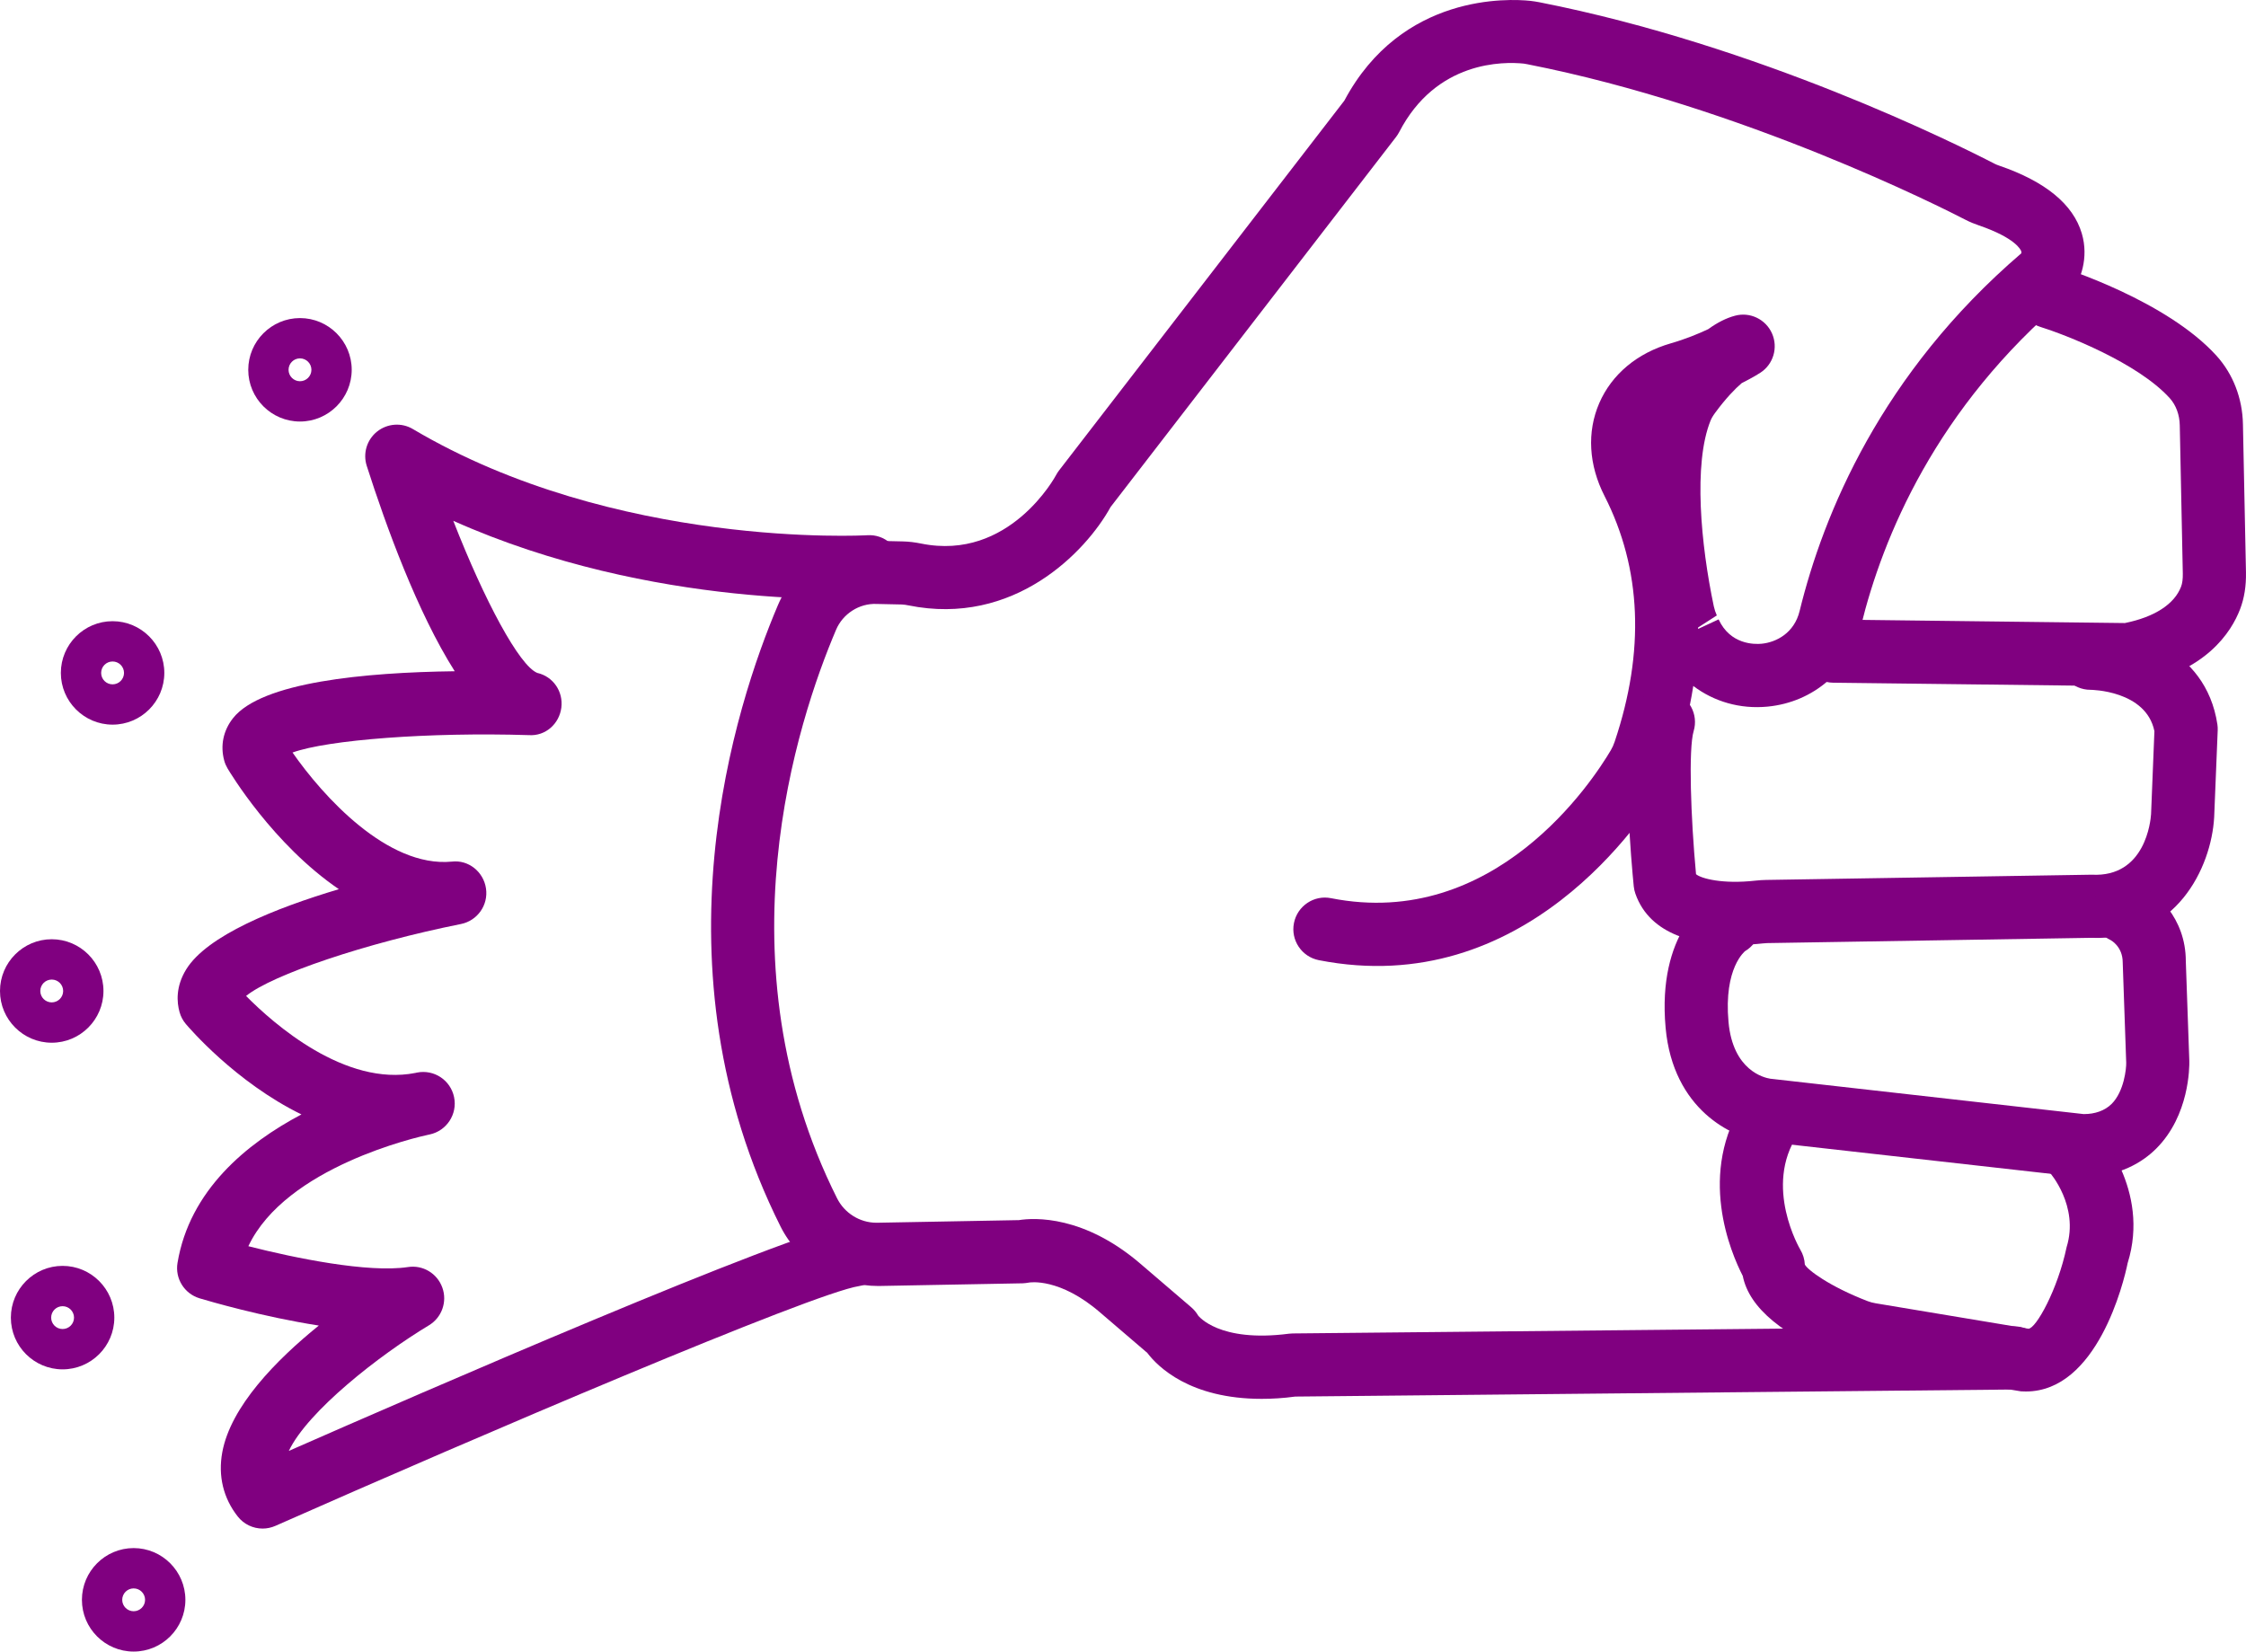
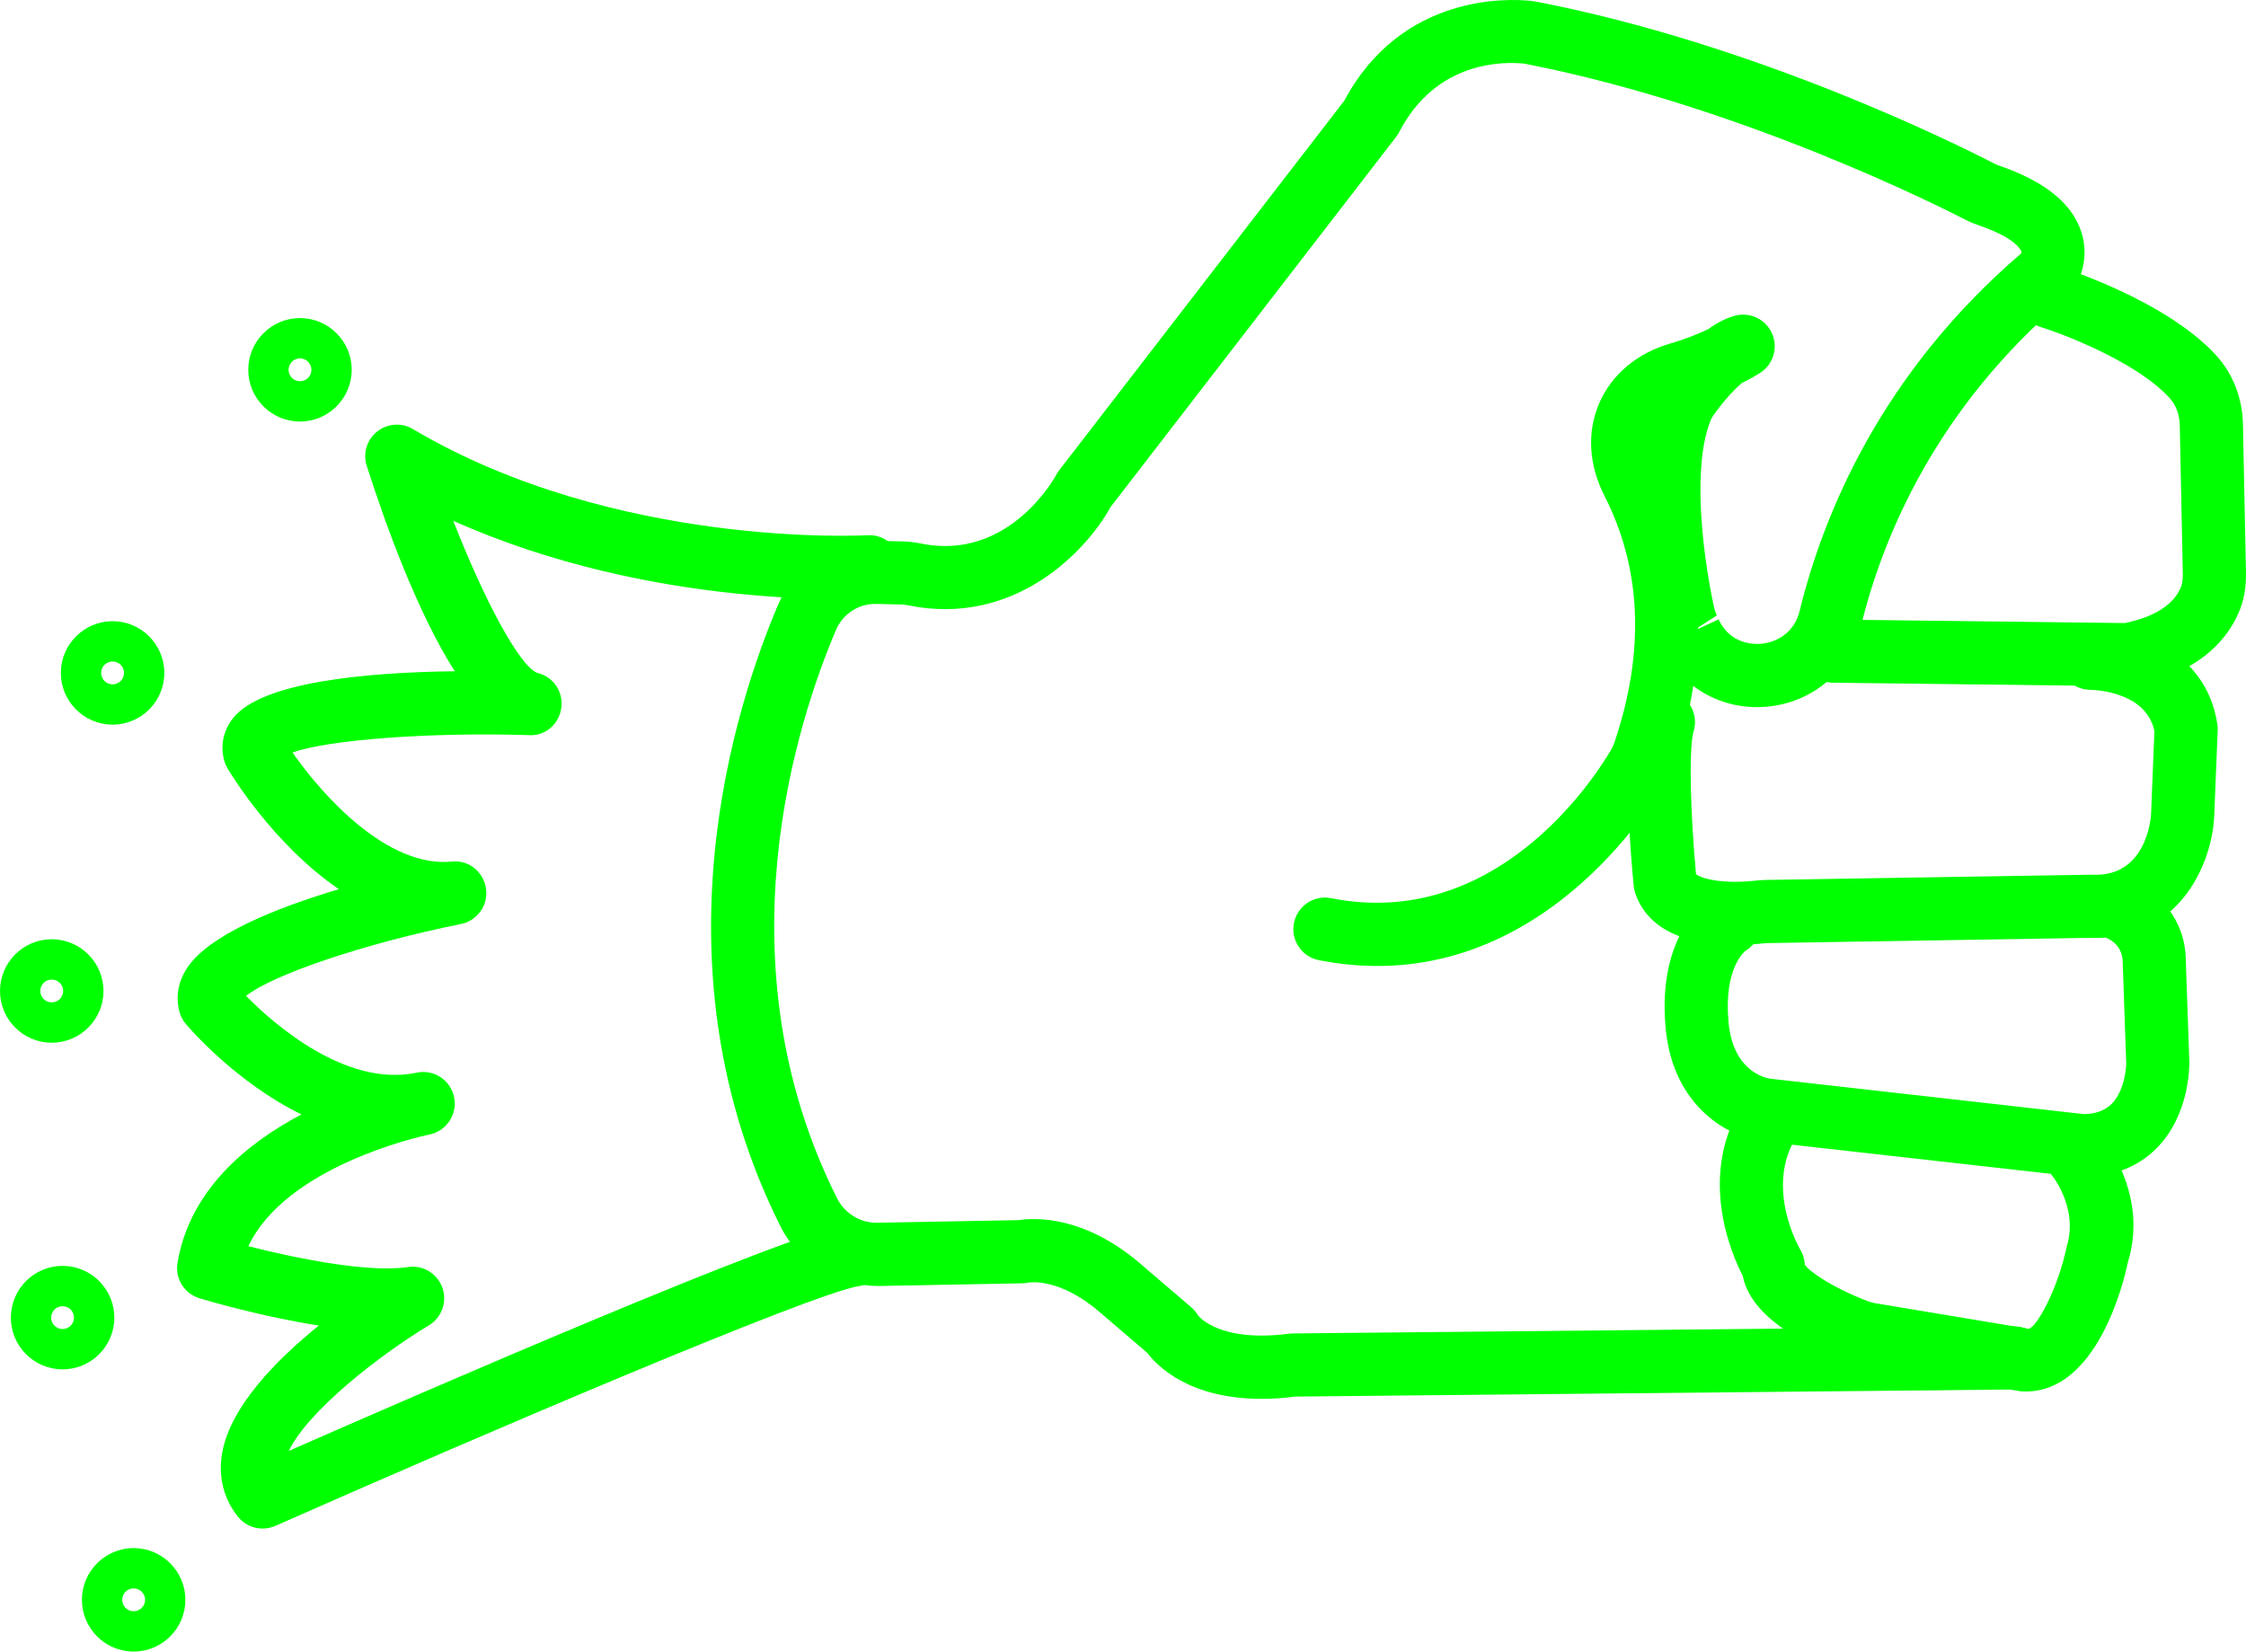
- <svg xmlns="http://www.w3.org/2000/svg" version="1.1" x="0px" y="0px" viewBox="0 0 71.12 52.302" style="fill:purple" enable-background="new 0 0 100 100" xml:space="preserve" id="svg2" width="71.12" height="52.302">
+ <svg xmlns="http://www.w3.org/2000/svg" version="1.1" x="0px" y="0px" viewBox="0 0 71.12 52.302" style="fill:lime" enable-background="new 0 0 100 100" xml:space="preserve" id="svg2" width="71.12" height="52.302">
  <defs id="defs28" />
  <path d="m 39.95,44.299 c -2.271,0 -3.289,-1.017 -3.621,-1.456 l -1.477,-1.265 c -1.291,-1.125 -2.246,-0.969 -2.284,-0.959 -0.053,0.009 -0.136,0.021 -0.188,0.021 l -4.564,0.085 c -1.283,0.001 -2.512,-0.712 -3.097,-1.878 -4.129,-8.236 -1.436,-16.508 -0.086,-19.683 0.537,-1.269 1.781,-2.099 3.174,-2.036 l 0.791,0.018 c 0.188,0.004 0.382,0.03 0.567,0.067 2.801,0.571 4.261,-2.138 4.274,-2.165 0.027,-0.052 0.059,-0.101 0.094,-0.147 l 9.036,-11.714 c 1.816,-3.405 5.221,-3.23 5.889,-3.16 0.1,0.011 0.195,0.027 0.291,0.045 C 55.701,1.439 61.972,4.572 63.158,5.185 c 0.05,0.026 0.101,0.045 0.151,0.062 1.46,0.501 2.337,1.222 2.611,2.144 0.23,0.775 -0.039,1.502 -0.34,1.889 -0.043,0.055 -0.091,0.105 -0.145,0.15 -4.129,3.484 -5.818,7.577 -6.508,10.397 -0.345,1.408 -1.504,2.409 -2.953,2.55 -0.874,0.085 -1.703,-0.159 -2.356,-0.654 -0.123,0.792 -0.32,1.595 -0.593,2.405 -0.076,0.226 -0.176,0.445 -0.296,0.648 -0.688,1.167 -4.46,6.907 -10.967,5.631 -0.542,-0.106 -0.896,-0.633 -0.789,-1.174 0.106,-0.542 0.634,-0.898 1.174,-0.789 5.192,1.027 8.292,-3.722 8.859,-4.684 0.049,-0.082 0.09,-0.173 0.122,-0.269 0.962,-2.861 0.854,-5.479 -0.32,-7.783 -0.503,-0.985 -0.562,-2.03 -0.167,-2.942 0.396,-0.913 1.2,-1.585 2.265,-1.893 0.478,-0.138 0.884,-0.307 1.185,-0.449 0.29,-0.21 0.573,-0.353 0.849,-0.426 0.472,-0.128 0.972,0.111 1.171,0.561 0.199,0.45 0.043,0.978 -0.37,1.245 -0.018,0.012 -0.229,0.148 -0.591,0.33 -0.211,0.18 -0.501,0.481 -0.83,0.926 -0.075,0.101 -0.126,0.186 -0.156,0.262 -0.55,1.363 -0.307,3.931 0.104,5.879 0.021,0.096 0.054,0.197 0.095,0.289 l -0.592,0.381 c -10e-4,0.015 -10e-4,0.031 -10e-4,0.046 l 0.65,-0.302 c 0.371,0.802 1.135,0.792 1.361,0.771 0.471,-0.046 1.035,-0.342 1.204,-1.035 0.753,-3.076 2.582,-7.524 7.021,-11.33 0.003,-0.019 0.004,-0.043 -0.004,-0.067 -0.015,-0.042 -0.177,-0.417 -1.337,-0.815 -0.145,-0.049 -0.291,-0.108 -0.429,-0.18 -0.699,-0.362 -7.046,-3.583 -13.873,-4.925 -0.038,-0.008 -0.077,-0.015 -0.116,-0.02 -0.622,-0.063 -2.767,-0.105 -3.944,2.173 -0.028,0.053 -0.061,0.104 -0.097,0.151 l -9.039,11.718 c -0.782,1.422 -3.061,3.794 -6.402,3.115 -0.068,-0.014 -0.141,-0.026 -0.212,-0.028 l -0.791,-0.017 c -0.557,-0.026 -1.076,0.316 -1.288,0.818 -1.241,2.919 -3.722,10.515 0.032,18.004 0.237,0.473 0.725,0.774 1.246,0.774 0.009,0 0.018,0 0.025,0 l 4.486,-0.083 c 0.486,-0.077 2.076,-0.163 3.896,1.422 l 1.565,1.341 c 0.086,0.074 0.159,0.162 0.216,0.26 0.005,0.002 0.646,0.864 2.876,0.574 0.04,-0.005 0.079,-0.008 0.119,-0.008 l 22.837,-0.225 c 0.003,0 0.007,0 0.01,0 0.548,0 0.994,0.441 1,0.99 0.006,0.552 -0.438,1.004 -0.99,1.01 l -22.778,0.224 c -0.383,0.052 -0.736,0.072 -1.064,0.072 z" id="path4" />
  <path d="m 67.373,21.732 c -0.004,0 -0.008,0 -0.012,0 l -9.314,-0.112 c -0.553,-0.007 -0.995,-0.46 -0.988,-1.012 0.007,-0.548 0.453,-0.988 1,-0.988 0.004,0 0.008,0 0.012,0 l 9.213,0.111 c 0.938,-0.19 1.568,-0.597 1.78,-1.152 0.04,-0.103 0.058,-0.243 0.055,-0.417 l -0.096,-4.691 c -0.006,-0.336 -0.119,-0.641 -0.317,-0.861 -1.013,-1.12 -3.302,-2.01 -4.099,-2.258 -0.527,-0.164 -0.821,-0.725 -0.657,-1.252 0.164,-0.527 0.722,-0.822 1.253,-0.657 0.138,0.043 3.404,1.076 4.987,2.827 0.521,0.578 0.817,1.345 0.833,2.161 l 0.096,4.692 c 0.008,0.438 -0.053,0.82 -0.186,1.168 -0.277,0.724 -1.083,2.001 -3.379,2.423 -0.06,0.012 -0.121,0.018 -0.181,0.018 z" id="path6" />
  <path d="m 54.933,29.926 c -1.141,0 -2.677,-0.269 -3.149,-1.628 -0.026,-0.074 -0.043,-0.151 -0.051,-0.23 -0.069,-0.697 -0.393,-4.243 -0.019,-5.491 0.158,-0.529 0.714,-0.831 1.245,-0.67 0.529,0.159 0.829,0.716 0.671,1.245 -0.167,0.557 -0.092,2.742 0.075,4.532 0.157,0.135 0.835,0.322 1.882,0.204 0.113,-0.012 0.227,-0.021 0.338,-0.022 l 10.31,-0.166 c 1.701,0.092 1.866,-1.714 1.879,-1.918 l 0.106,-2.627 c -0.265,-1.295 -2.009,-1.31 -2.026,-1.31 -0.553,0 -1,-0.448 -1,-1 0,-0.552 0.447,-1 1,-1 1.229,0 3.651,0.647 4.02,3.096 0.009,0.062 0.013,0.126 0.01,0.189 l -0.112,2.75 c -0.09,1.605 -1.21,3.933 -3.902,3.819 l -10.255,0.167 c -0.05,0.001 -0.097,0.005 -0.144,0.011 -0.232,0.025 -0.537,0.049 -0.878,0.049 z" id="path8" />
  <path d="m 65.934,37.275 c -0.032,0 -0.065,0 -0.099,-0.001 l -10.021,-1.128 c -0.96,-0.11 -2.836,-1.003 -3.072,-3.597 -0.273,-3.012 1.315,-4.042 1.497,-4.15 0.477,-0.278 1.088,-0.122 1.37,0.353 0.28,0.476 0.123,1.089 -0.353,1.37 l 0,0 c 0.005,0 -0.68,0.52 -0.522,2.246 0.14,1.533 1.127,1.763 1.324,1.793 l 9.912,1.119 c 0.006,0.001 0.013,0.001 0.019,0.001 0.343,0 0.657,-0.104 0.877,-0.323 0.396,-0.396 0.465,-1.126 0.461,-1.3 l -0.111,-3.184 c -10e-4,-0.502 -0.377,-0.7 -0.381,-0.702 -0.5,-0.234 -0.714,-0.831 -0.479,-1.33 0.234,-0.5 0.828,-0.716 1.33,-0.479 0.567,0.267 1.528,1.089 1.528,2.476 l 0.111,3.163 c 0.004,0.186 0.005,1.721 -1.047,2.771 -0.415,0.415 -1.156,0.902 -2.344,0.902 z" id="path10" />
  <path d="m 64.149,44.066 c -0.051,0 -0.103,-0.002 -0.156,-0.005 l -4.924,-0.816 c -0.219,-0.036 -0.43,-0.092 -0.64,-0.172 -1.952,-0.749 -3.041,-1.646 -3.244,-2.667 -0.372,-0.722 -1.471,-3.261 0.077,-5.584 0.306,-0.46 0.926,-0.584 1.387,-0.277 0.459,0.306 0.584,0.927 0.277,1.387 -1.095,1.643 0.07,3.624 0.082,3.644 0.085,0.142 0.134,0.303 0.142,0.468 0.075,0.161 0.77,0.692 1.993,1.162 0.08,0.03 0.164,0.053 0.252,0.067 l 4.831,0.805 c 0.001,0 0.003,0 0.004,0 0.238,0 0.928,-1.238 1.21,-2.585 0.402,-1.303 -0.532,-2.36 -0.541,-2.37 -0.375,-0.406 -0.35,-1.039 0.056,-1.413 0.406,-0.374 1.04,-0.35 1.413,0.056 0.071,0.077 1.731,1.911 1.005,4.231 -0.124,0.614 -0.966,4.069 -3.224,4.069 z" id="path12" />
  <path d="m 8.315,48.407 c -0.3,0 -0.593,-0.135 -0.787,-0.383 -0.458,-0.582 -0.627,-1.286 -0.489,-2.036 0.267,-1.447 1.699,-2.913 3.056,-4.01 -1.798,-0.28 -3.49,-0.777 -3.776,-0.863 -0.482,-0.146 -0.781,-0.626 -0.698,-1.122 0.382,-2.292 2.176,-3.777 3.924,-4.701 -2.092,-1.024 -3.566,-2.753 -3.662,-2.866 -0.092,-0.109 -0.159,-0.236 -0.197,-0.373 -0.089,-0.316 -0.125,-0.808 0.208,-1.351 0.659,-1.075 2.822,-1.942 4.836,-2.543 -2.083,-1.422 -3.441,-3.683 -3.526,-3.827 -0.045,-0.077 -0.081,-0.16 -0.104,-0.246 -0.129,-0.475 -0.03,-0.952 0.279,-1.343 0.902,-1.144 4.18,-1.449 7.02,-1.486 -1.182,-1.862 -2.179,-4.607 -2.786,-6.504 -0.127,-0.396 0.004,-0.829 0.329,-1.087 0.325,-0.258 0.776,-0.291 1.133,-0.078 6.41,3.799 14.305,3.367 14.388,3.362 0.553,-0.037 1.025,0.386 1.059,0.937 0.033,0.551 -0.386,1.025 -0.938,1.059 -0.31,0.019 -6.896,0.378 -13.231,-2.453 0.993,2.544 2.095,4.591 2.66,4.817 0.503,0.114 0.827,0.589 0.762,1.1 -0.065,0.511 -0.5,0.908 -1.032,0.87 -3.164,-0.098 -6.371,0.15 -7.48,0.551 0.95,1.365 2.999,3.651 5.042,3.455 0.529,-0.065 1.007,0.322 1.084,0.85 0.078,0.526 -0.271,1.021 -0.793,1.126 -3.026,0.606 -5.98,1.609 -6.804,2.278 0.875,0.885 3.135,2.878 5.361,2.438 0.025,-0.006 0.043,-0.01 0.053,-0.012 0.542,-0.106 1.063,0.242 1.173,0.781 0.11,0.538 -0.235,1.064 -0.772,1.179 -0.011,0.002 -0.022,0.005 -0.034,0.007 -0.339,0.072 -4.52,1.018 -5.709,3.532 1.478,0.377 3.791,0.85 5.05,0.661 0.474,-0.075 0.929,0.198 1.092,0.648 0.163,0.448 -0.015,0.95 -0.424,1.196 -1.583,0.954 -3.833,2.717 -4.437,3.978 4.073,-1.791 15.805,-6.898 17.756,-7.198 0.556,-0.087 1.057,0.291 1.141,0.836 0.084,0.546 -0.29,1.057 -0.836,1.141 -1.483,0.228 -12.125,4.779 -18.485,7.594 -0.132,0.058 -0.269,0.086 -0.406,0.086 z" id="path14" />
  <path d="m 9.499,13.349 c -0.903,0 -1.638,-0.735 -1.638,-1.638 0,-0.903 0.735,-1.638 1.638,-1.638 0.903,0 1.638,0.735 1.638,1.638 -0.001,0.903 -0.736,1.638 -1.638,1.638 z m 0,-2 c -0.2,0 -0.362,0.163 -0.362,0.362 0,0.199 0.163,0.362 0.362,0.362 0.199,0 0.362,-0.162 0.362,-0.362 0,-0.2 -0.163,-0.362 -0.362,-0.362 z" id="path16" />
  <path d="m 3.565,22.948 c -0.903,0 -1.638,-0.735 -1.638,-1.638 0,-0.903 0.735,-1.638 1.638,-1.638 0.903,0 1.638,0.735 1.638,1.638 0,0.903 -0.735,1.638 -1.638,1.638 z m 0,-2 c -0.2,0 -0.362,0.162 -0.362,0.362 0,0.2 0.162,0.362 0.362,0.362 0.2,0 0.362,-0.163 0.362,-0.362 0,-0.199 -0.162,-0.362 -0.362,-0.362 z" id="path18" />
  <path d="M 1.638,33.021 C 0.735,33.021 0,32.287 0,31.383 c 0,-0.904 0.735,-1.639 1.638,-1.639 0.903,0 1.638,0.735 1.638,1.639 0,0.904 -0.735,1.638 -1.638,1.638 z m 0,-2 c -0.2,0 -0.362,0.162 -0.362,0.362 0,0.199 0.163,0.361 0.362,0.361 0.199,0 0.362,-0.162 0.362,-0.361 0,-0.2 -0.162,-0.362 -0.362,-0.362 z" id="path20" />
  <path d="m 1.982,43.365 c -0.903,0 -1.638,-0.734 -1.638,-1.638 0,-0.904 0.735,-1.639 1.638,-1.639 0.903,0 1.638,0.735 1.638,1.639 0,0.904 -0.735,1.638 -1.638,1.638 z m 0,-2 c -0.2,0 -0.362,0.162 -0.362,0.362 0,0.199 0.163,0.361 0.362,0.361 0.199,0 0.362,-0.162 0.362,-0.361 0,-0.2 -0.162,-0.362 -0.362,-0.362 z" id="path22" />
  <path d="m 4.232,52.302 c -0.903,0 -1.638,-0.734 -1.638,-1.638 0,-0.904 0.735,-1.639 1.638,-1.639 0.903,0 1.638,0.735 1.638,1.639 0,0.904 -0.735,1.638 -1.638,1.638 z m 0,-2 c -0.2,0 -0.362,0.162 -0.362,0.362 0,0.199 0.163,0.361 0.362,0.361 0.199,0 0.362,-0.162 0.362,-0.361 0,-0.2 -0.162,-0.362 -0.362,-0.362 z" id="path24" />
</svg>
